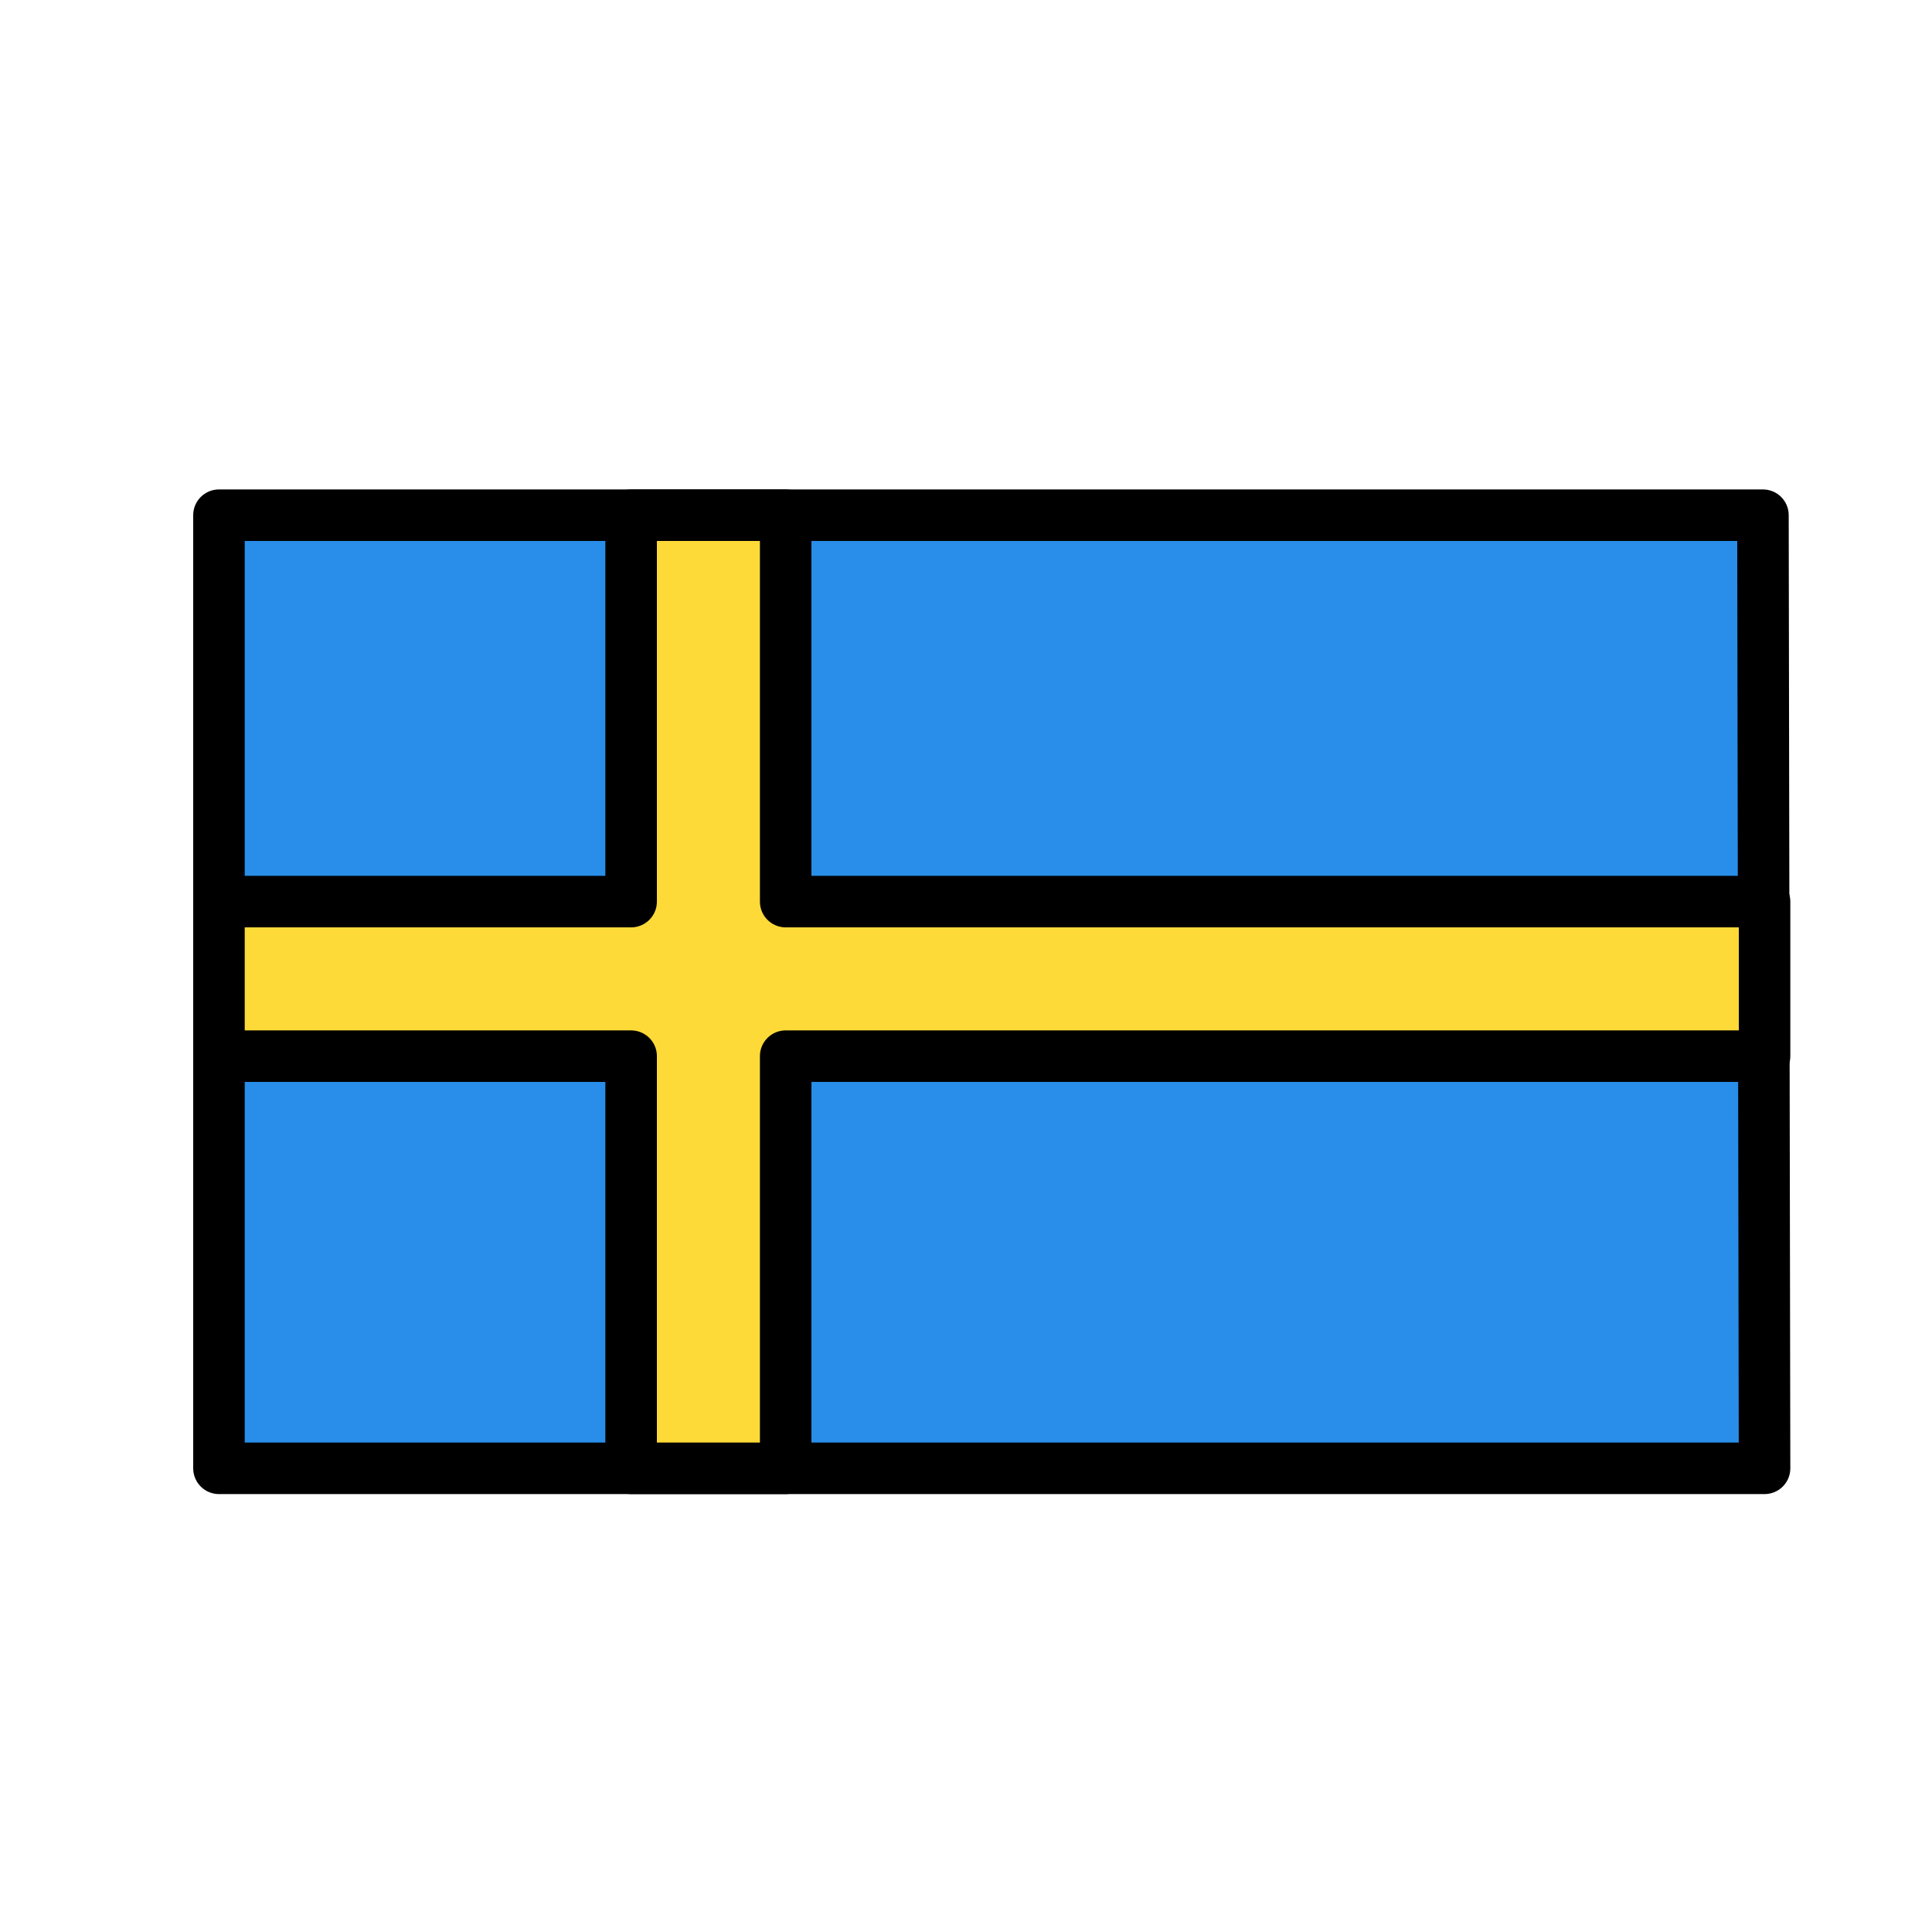
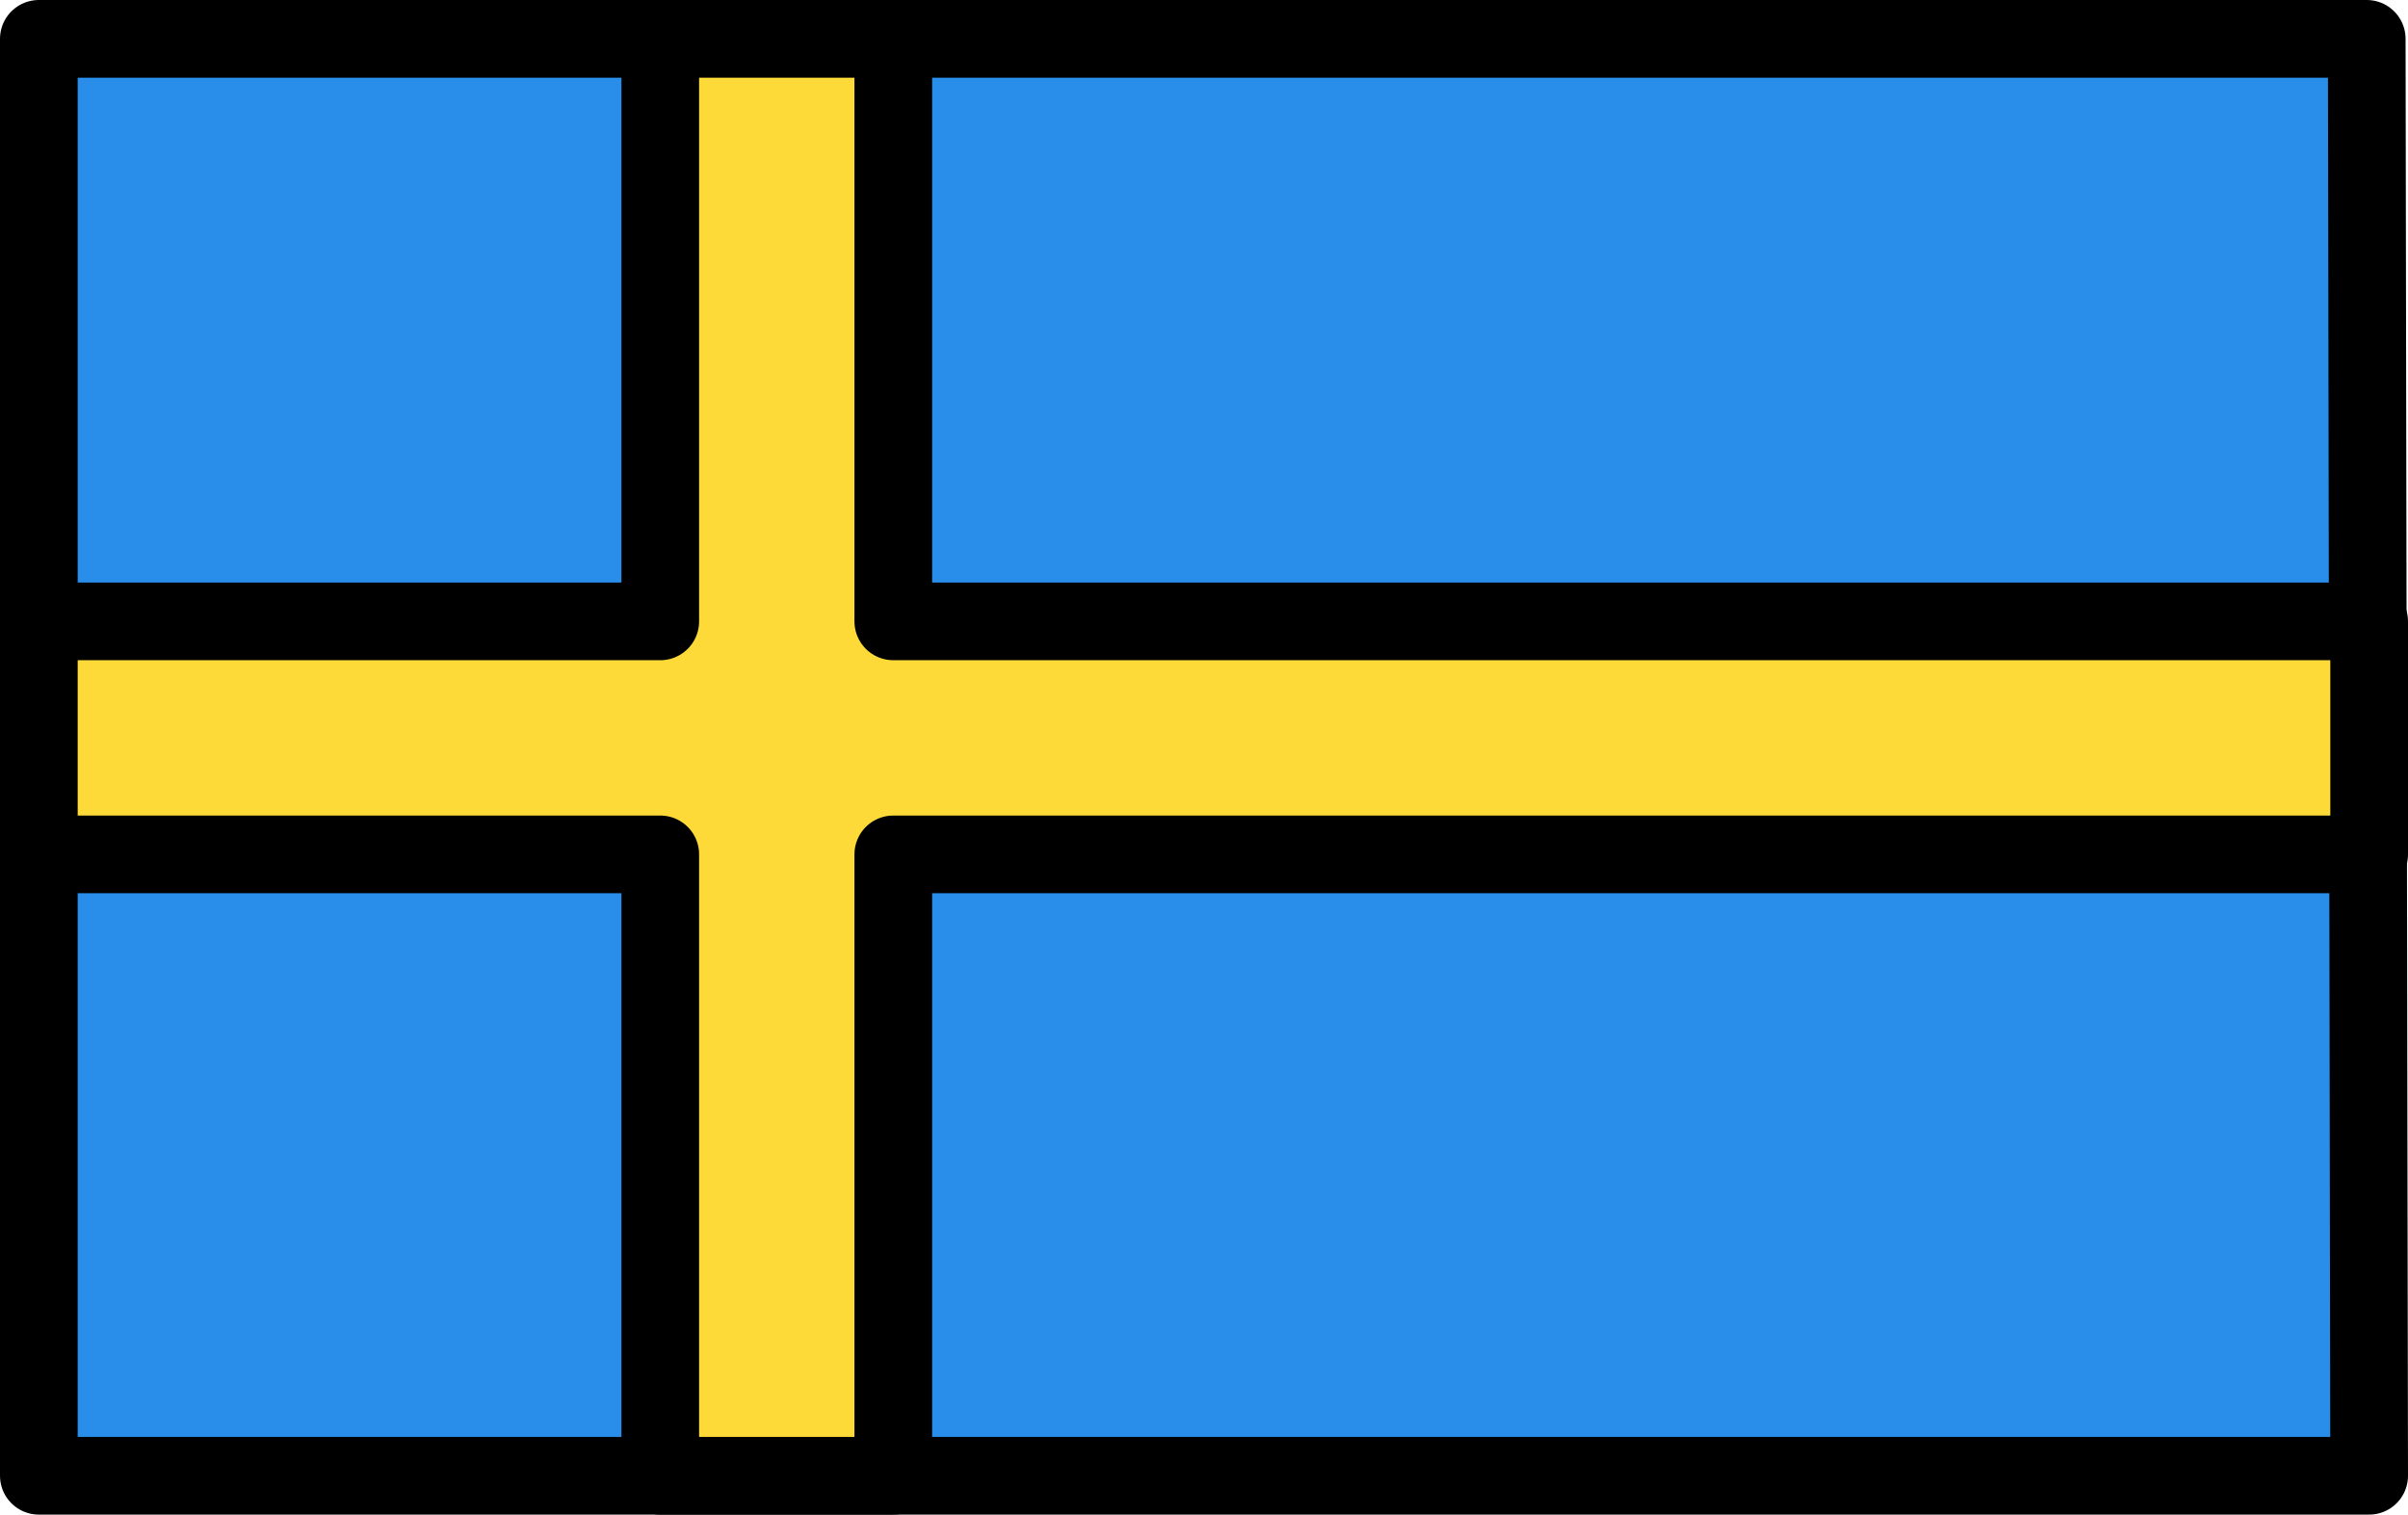
- <svg xmlns="http://www.w3.org/2000/svg" id="Sweden" style="enable-background:new 0 0 300 300;" version="1.1" viewBox="0 0 300 300" xml:space="preserve">
-   <g>
-     <polygon points="   273.872,152 273.75,80 122,80 34.646,80 34,80 34,228 34.997,228 122,228 274,228  " style="fill:#288EEA;stroke:#000000;stroke-width:8;stroke-linecap:round;stroke-linejoin:round;stroke-miterlimit:10;" />
-     <polygon points="   274,140 122,140 122,80 98,80 98,140 34,140 34,164 98,164 98,228 122,228 122,164 274,164  " style="fill:#FEDA38;stroke:#000000;stroke-width:8;stroke-linecap:round;stroke-linejoin:round;stroke-miterlimit:10;" />
+ <svg xmlns="http://www.w3.org/2000/svg" width="248px" height="156px" viewBox="0 0 248 156" version="1.1">
+   <g id="group">
+     <path id="Путь" d="M243.872 76 L243.75 4 92 4 4.646 4 4 4 4 152 4.997 152 92 152 244 152 Z" fill="#288eea" fill-opacity="1" stroke="#000000" stroke-width="8" stroke-opacity="1" stroke-linejoin="round" />
+     <path id="Путь-1" d="M244 64 L92 64 92 4 68 4 68 64 4 64 4 88 68 88 68 152 92 152 92 88 244 88 Z" fill="#feda38" fill-opacity="1" stroke="#000000" stroke-width="8" stroke-opacity="1" stroke-linejoin="round" />
  </g>
-   <g />
-   <g />
-   <g />
-   <g />
-   <g />
-   <g />
-   <g />
-   <g />
-   <g />
-   <g />
-   <g />
-   <g />
-   <g />
-   <g />
-   <g />
+   <g id="group-1" />
+   <g id="group-2" />
+   <g id="group-3" />
+   <g id="group-4" />
+   <g id="group-5" />
+   <g id="group-6" />
+   <g id="group-7" />
+   <g id="group-8" />
+   <g id="group-9" />
+   <g id="group-10" />
+   <g id="group-11" />
+   <g id="group-12" />
+   <g id="group-13" />
+   <g id="group-14" />
+   <g id="group-15" />
</svg>
